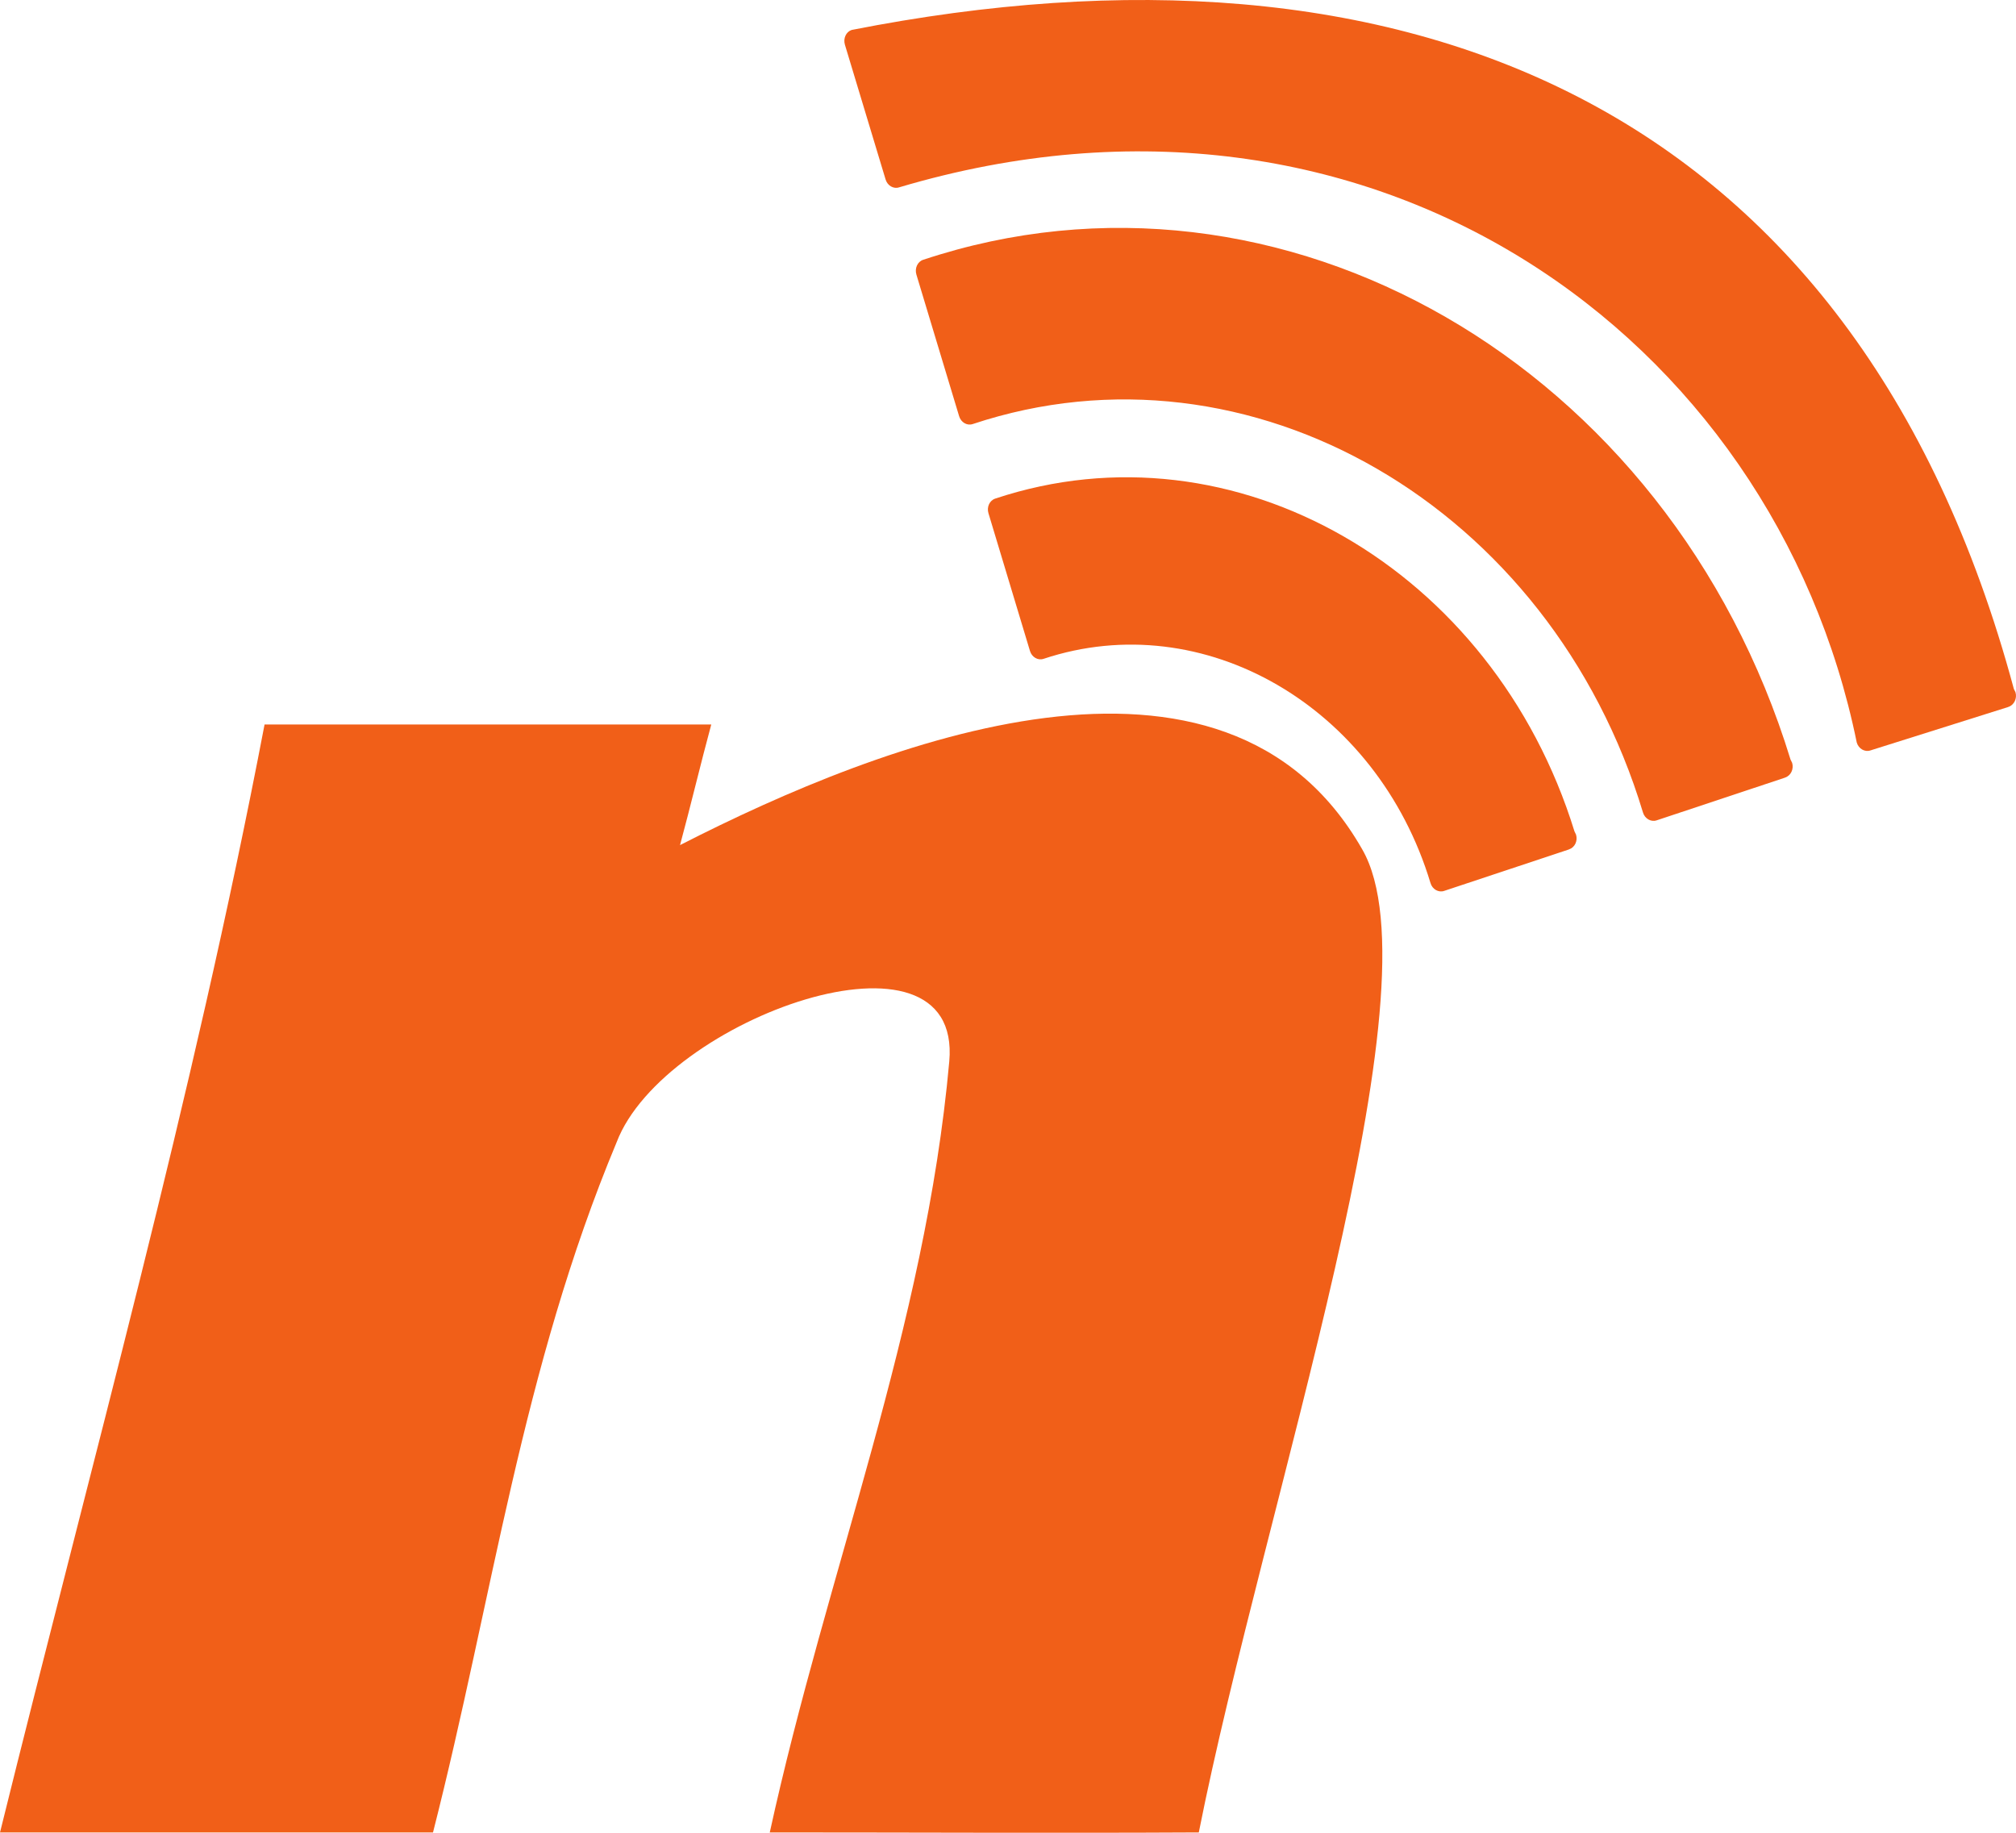
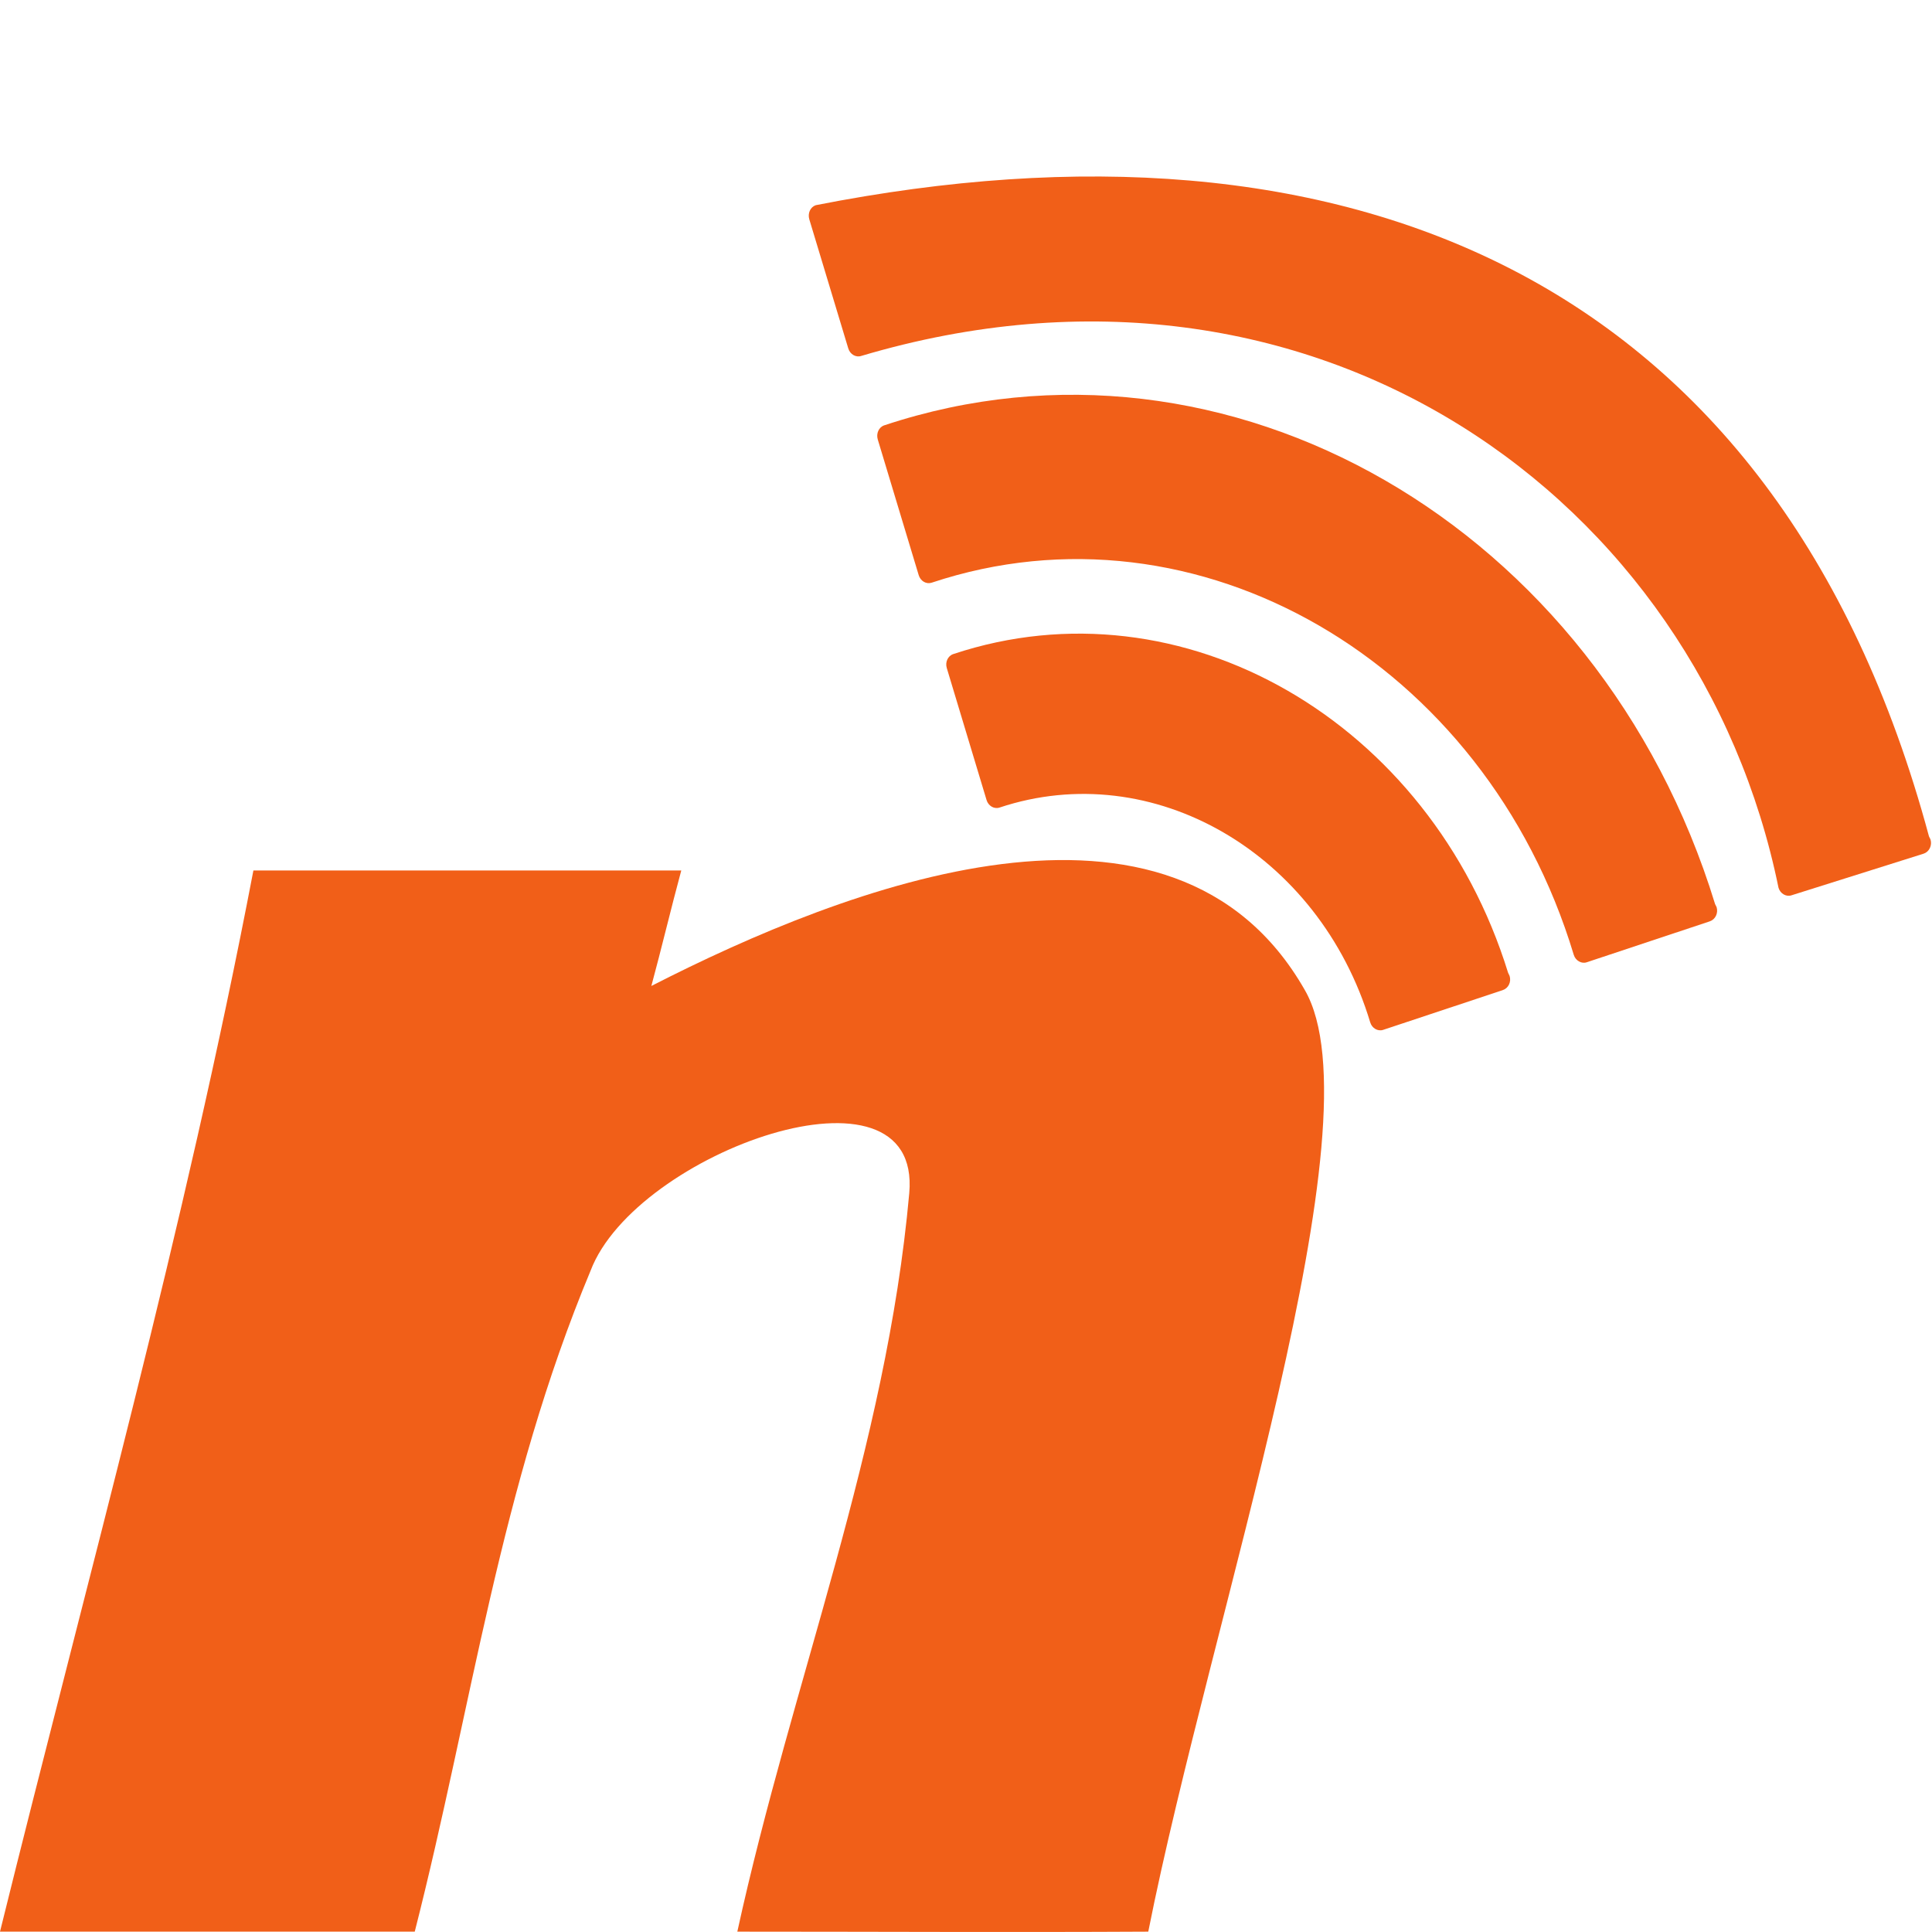
- <svg xmlns="http://www.w3.org/2000/svg" width="694.187" height="631.079" id="svg6101" version="1.1">
+ <svg xmlns="http://www.w3.org/2000/svg" width="1024" height="1024" id="svg6101" version="1.1">
  <defs id="defs6103" />
-   <g id="layer1" transform="translate(-7.057825,-329.8656)">
-     <path d="m 98.155,579.337 153.818,0 c -3.566,13.132 -7.191,28.392 -10.757,41.524 69.895,-35.765 187.531,-81.528 234.869,1.392 27.472,47.244 -33.677,224.92 -56.234,338.573 -49.244,0.265 -98.488,0 -147.732,0 19.698,-90.074 53.591,-173.844 61.806,-265.454 4.622,-51.545 -98.366,-14.754 -114.544,27.817 -32.723,78.417 -42.572,156.57 -63.223,237.637 -48.926,0 -100.172,0 -149.098,0 C 38.828,832.338 73.374,708.884 98.155,579.336 z" id="path6" style="fill:#f15f18;display:inline" />
-     <path style="fill:#f15f18;fill-opacity:1;display:inline" d="m 466.239,634.286 c -12.564,-37.027 -43.406,-58.416 -81.492,-46.595 -1.957,0.597 -3.058,0.991 -1.83,5.012 l 20.555,65.931 59.041,-18.141 c 6.164,-2.056 4.406,-3.948 3.725,-6.207 z" id="path3022" />
-     <path style="fill:#f15f18;fill-opacity:1;display:inline" d="M 549.209,616.133 C 521.217,525.579 431.993,474.204 349.753,501.548 c -1.939,0.635 -2.991,2.904 -2.328,5.048 l 14.294,47.424 c 0.643,2.132 2.73,3.34 4.669,2.704 55.083,-18.311 114.88,16.312 133.248,77.211 0.625,2.12 2.739,3.346 4.668,2.704 l 42.93,-14.264 0.153,-0.076 c 1.957,-0.651 3.015,-2.929 2.361,-5.042 l -0.539,-1.134 z" id="path3024" />
-     <path style="fill:#f15f18;fill-opacity:1;display:inline" d="m 624.171,592.546 -0.562,-1.134 C 581.942,455.487 448.204,378.37 324.934,419.321 c -1.929,0.64 -2.977,2.901 -2.326,5.09 l 14.713,48.761 c 0.653,2.163 2.749,3.352 4.678,2.71 95.455,-31.726 198.98,28.301 230.799,133.75 0.628,2.11 2.739,3.346 4.664,2.716 l 44.14,-14.684 0.178,-0.076 c 1.934,-0.651 3.03,-2.936 2.382,-5.057 z" id="path3026" />
-     <path style="fill:#f15f18;fill-opacity:1;display:inline" d="m 701.066,568.211 -0.562,-1.134 C 645.712,363.506 489.135,303.017 300.321,340.178 c -1.932,0.643 -2.977,2.901 -2.326,5.09 l 14.007,46.39 c 0.653,2.163 2.749,3.352 4.678,2.71 162.875,-48.381 301.143,51.154 329.734,191.187 0.628,2.11 2.739,3.346 4.664,2.716 l 47.42,-14.941 0.178,-0.076 c 1.934,-0.651 3.03,-2.936 2.382,-5.057 z" id="path3026-6" />
+   <g id="layer1" transform="translate(-7.057825,63.05566)">
+     <path d="m 141.367,398.305 226.784,0 c -5.257,19.362 -10.603,41.86 -15.86,61.222 103.051,-52.73 276.489,-120.202 346.283,2.053 40.505,69.654 -49.652,331.615 -82.909,499.181 -72.604,0.391 -145.208,0 -217.811,0 29.042,-132.802 79.013,-256.309 91.124,-391.377 6.814,-75.996 -145.028,-21.753 -168.881,41.013 -48.246,115.616 -62.767,230.842 -93.214,350.364 -72.136,0 -147.691,0 -219.826,0 C 53.898,771.323 104.831,589.305 141.367,398.304 z" id="path6" style="fill:#f15f18;display:inline" />
+     <path style="fill:#f15f18;fill-opacity:1;display:inline" d="m 684.06,479.32 c -18.524,-54.591 -63.997,-86.127 -120.149,-68.698 -2.885,0.881 -4.509,1.461 -2.698,7.389 l 30.305,97.207 87.049,-26.747 c 9.088,-3.032 6.497,-5.821 5.492,-9.151 z" id="path3022" />
+     <path style="fill:#f15f18;fill-opacity:1;display:inline" d="M 806.387,452.557 C 765.116,319.047 633.567,243.301 512.315,283.616 c -2.859,0.937 -4.411,4.281 -3.433,7.443 l 21.074,69.92 c 0.948,3.144 4.025,4.925 6.883,3.986 81.212,-26.998 169.375,24.05 196.456,113.837 0.922,3.125 4.038,4.934 6.883,3.986 l 63.295,-21.031 0.225,-0.112 c 2.885,-0.959 4.446,-4.319 3.481,-7.434 l -0.794,-1.671 z" id="path3024" />
+     <path style="fill:#f15f18;fill-opacity:1;display:inline" d="m 916.908,417.78 -0.828,-1.671 C 854.647,215.705 657.468,102.006 475.723,162.383 c -2.844,0.944 -4.39,4.277 -3.429,7.505 l 21.693,71.891 c 0.963,3.189 4.053,4.942 6.897,3.996 140.736,-46.776 293.37,41.726 340.282,197.197 0.926,3.11 4.039,4.933 6.876,4.005 l 65.079,-21.65 0.262,-0.112 c 2.852,-0.959 4.467,-4.328 3.511,-7.455 z" id="path3026" />
+     <path style="fill:#f15f18;fill-opacity:1;display:inline" d="m 1030.281,381.902 -0.828,-1.671 C 948.668,80.091 717.817,-9.092 439.435,45.697 c -2.848,0.948 -4.39,4.277 -3.429,7.504 l 20.651,68.396 c 0.963,3.189 4.053,4.942 6.897,3.996 240.138,-71.332 443.995,75.42 486.149,281.88 0.926,3.11 4.038,4.934 6.876,4.005 l 69.915,-22.029 0.262,-0.112 c 2.852,-0.959 4.467,-4.328 3.511,-7.455 z" id="path3026-6" />
  </g>
</svg>
